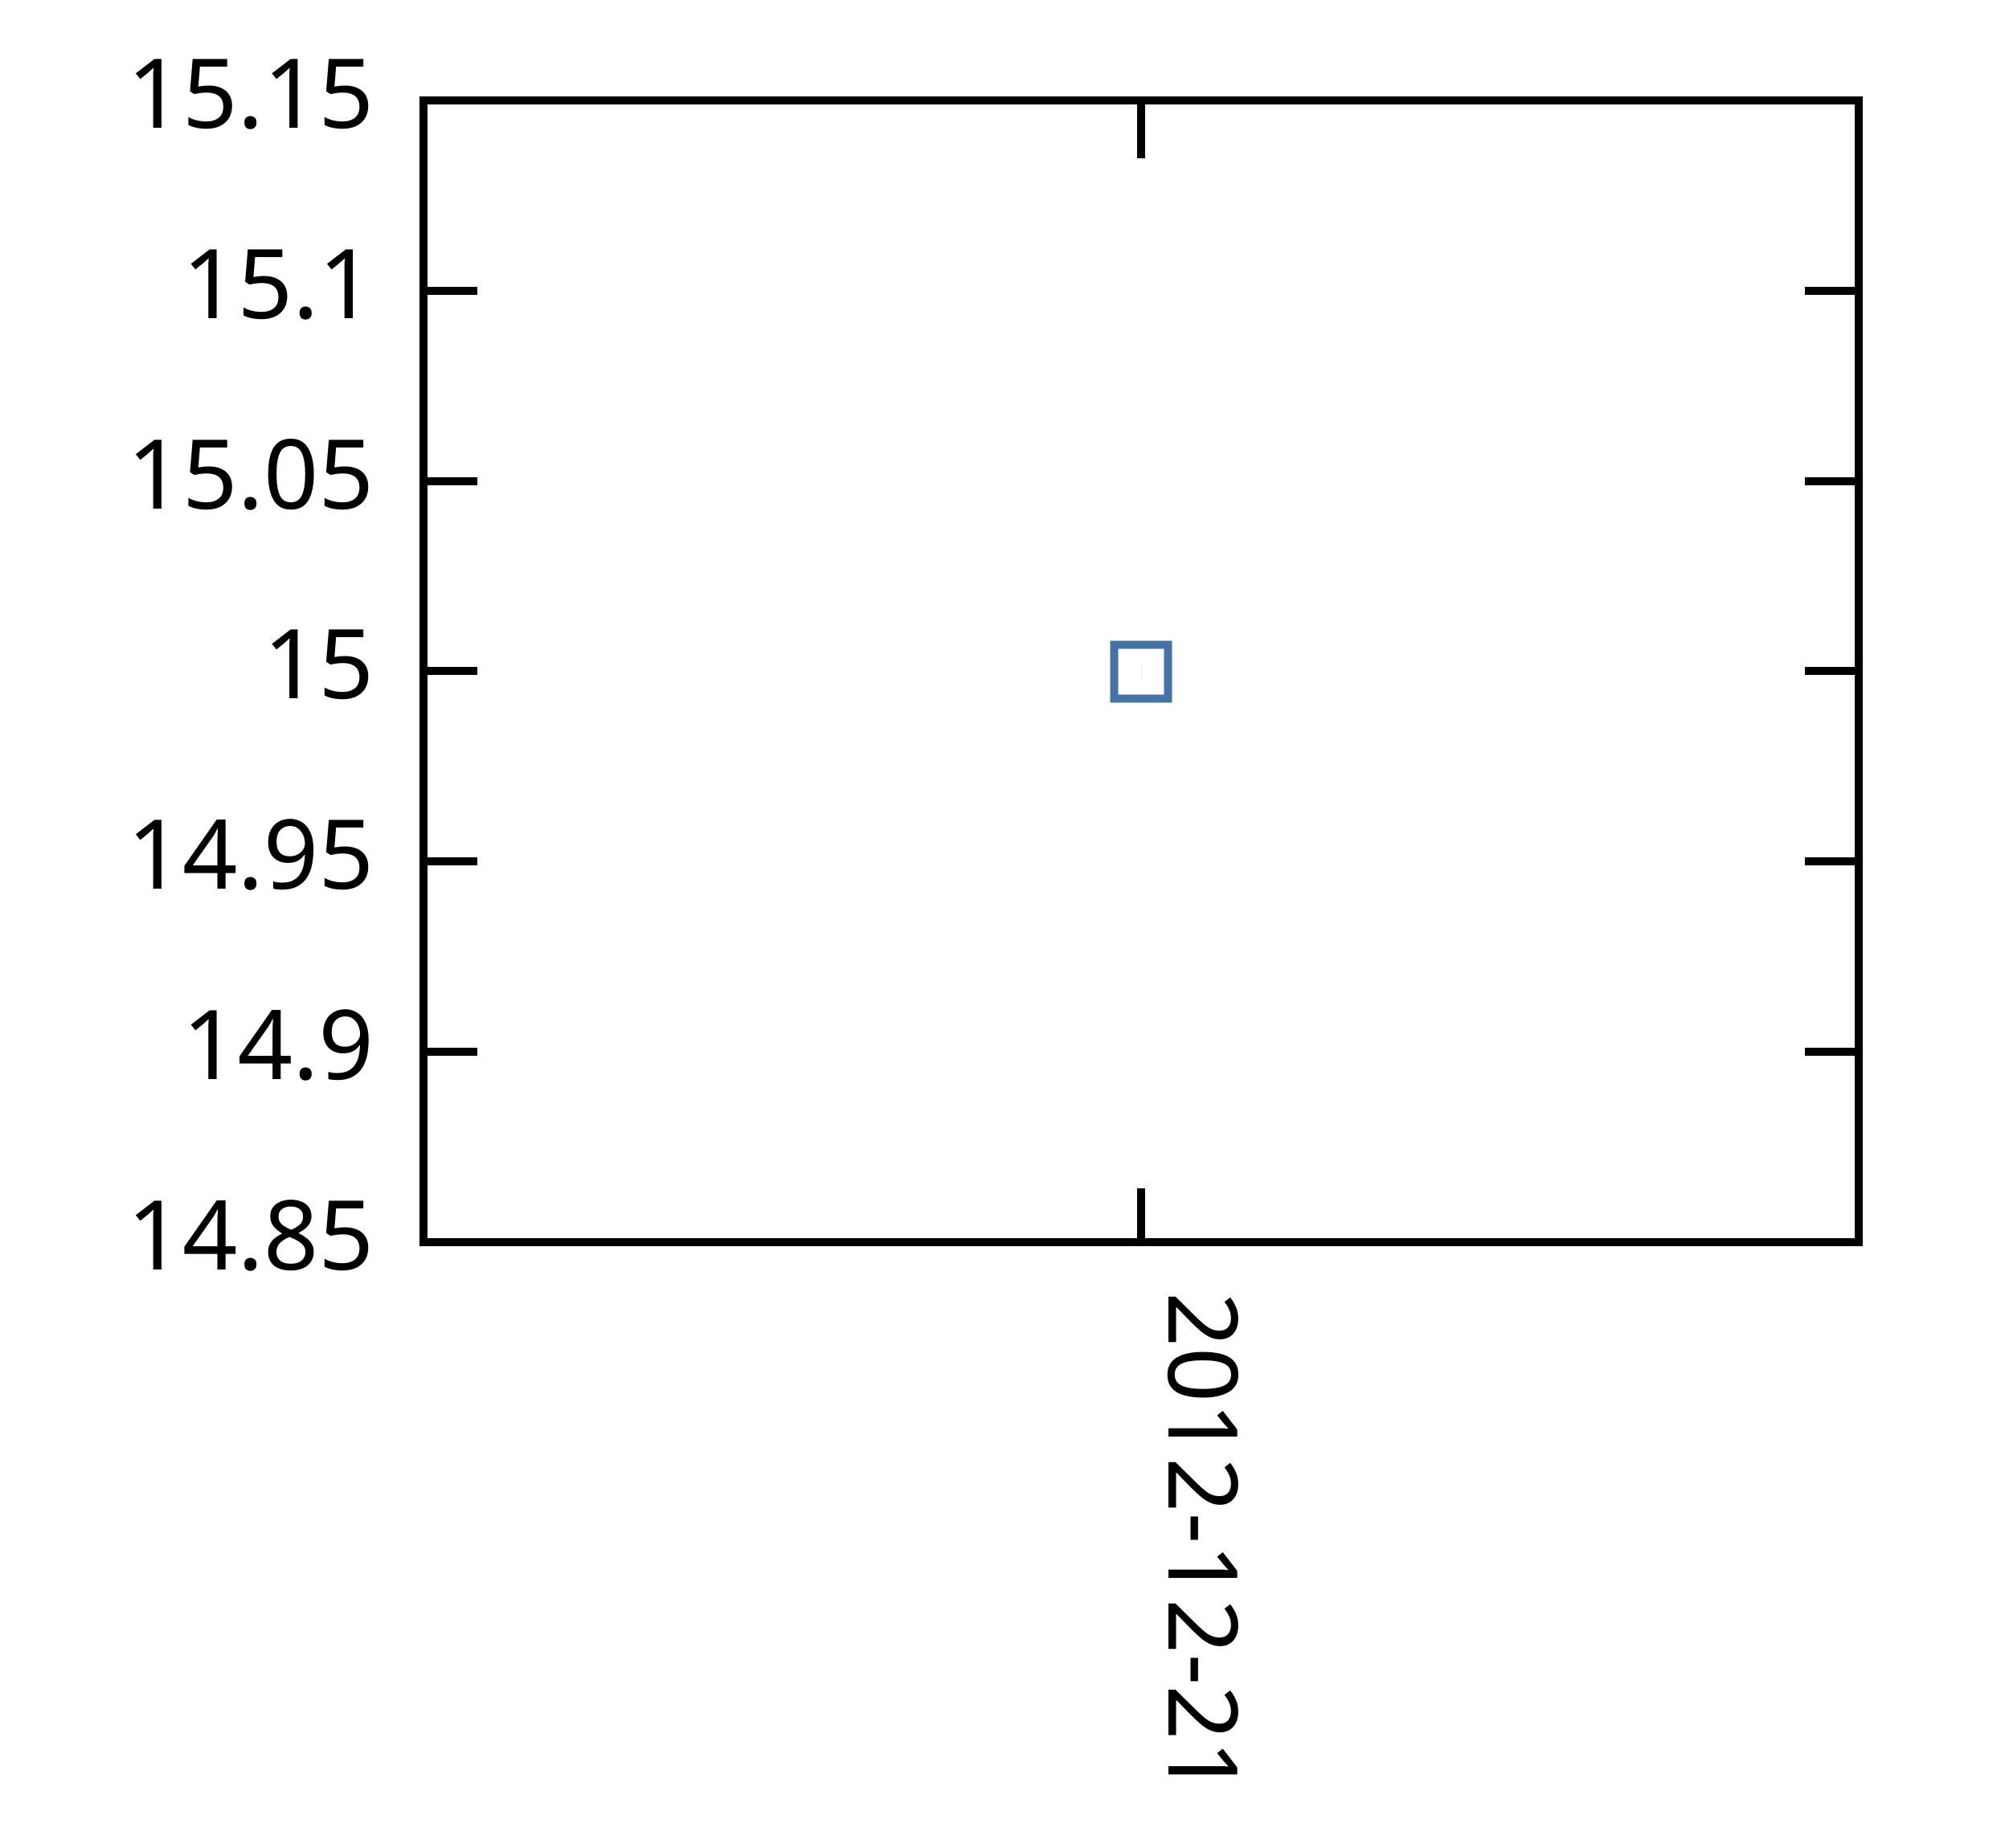
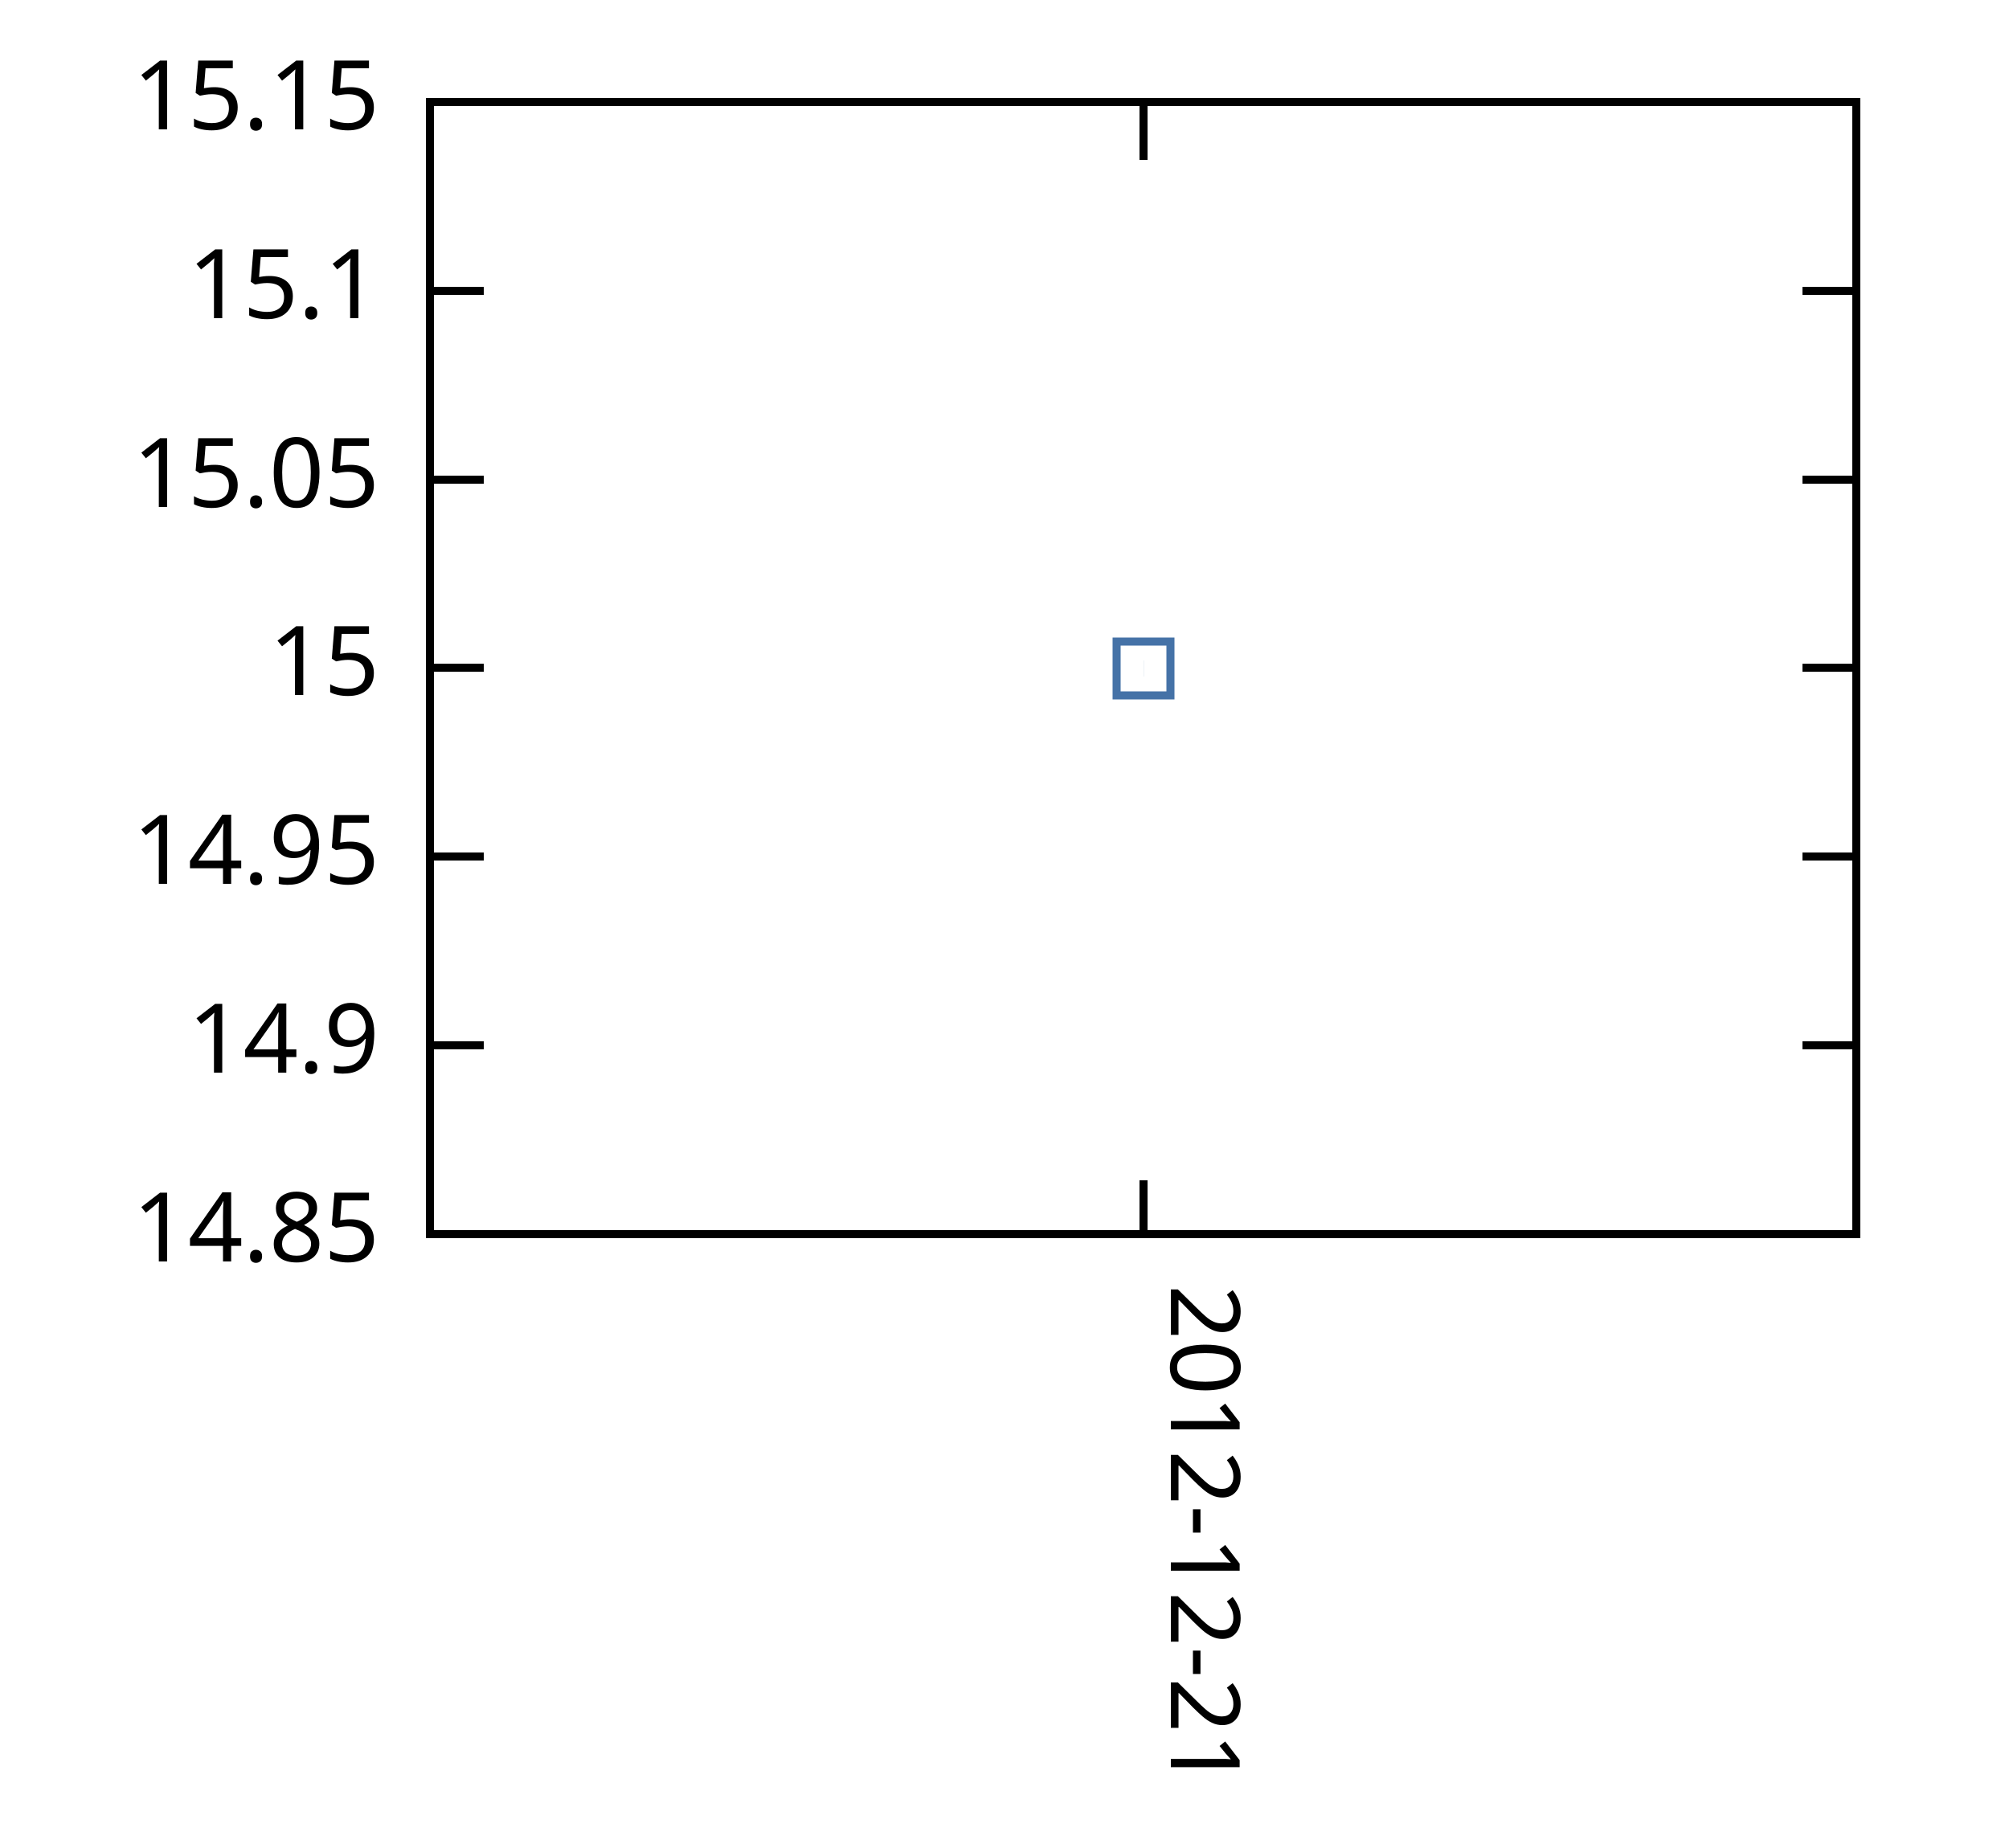
<svg xmlns="http://www.w3.org/2000/svg" xmlns:xlink="http://www.w3.org/1999/xlink" width="250" height="230" viewBox="0 0 250 230">
  <g id="gnuplot_canvas">
    <rect x="0" y="0" width="250" height="230" fill="none" />
    <defs>
      <circle id="gpDot" r="0.5" stroke-width="0.5" />
      <path id="gpPt0" stroke-width="0.299" stroke="currentColor" d="M-1,0 h2 M0,-1 v2" />
      <path id="gpPt1" stroke-width="0.299" stroke="currentColor" d="M-1,-1 L1,1 M1,-1 L-1,1" />
      <path id="gpPt2" stroke-width="0.299" stroke="currentColor" d="M-1,0 L1,0 M0,-1 L0,1 M-1,-1 L1,1 M-1,1 L1,-1" />
      <rect id="gpPt3" stroke-width="0.299" stroke="currentColor" x="-1" y="-1" width="2" height="2" />
      <rect id="gpPt4" stroke-width="0.299" stroke="currentColor" fill="currentColor" x="-1" y="-1" width="2" height="2" />
      <circle id="gpPt5" stroke-width="0.299" stroke="currentColor" cx="0" cy="0" r="1" />
      <use xlink:href="#gpPt5" id="gpPt6" fill="currentColor" stroke="none" />
      <path id="gpPt7" stroke-width="0.299" stroke="currentColor" d="M0,-1.33 L-1.33,0.67 L1.33,0.67 z" />
      <use xlink:href="#gpPt7" id="gpPt8" fill="currentColor" stroke="none" />
      <use xlink:href="#gpPt7" id="gpPt9" stroke="currentColor" transform="rotate(180)" />
      <use xlink:href="#gpPt9" id="gpPt10" fill="currentColor" stroke="none" />
      <use xlink:href="#gpPt3" id="gpPt11" stroke="currentColor" transform="rotate(45)" />
      <use xlink:href="#gpPt11" id="gpPt12" fill="currentColor" stroke="none" />
    </defs>
    <g style="fill:none; color:white; stroke:black; stroke-width:1.00; stroke-linecap:butt; stroke-linejoin:miter">
</g>
    <g style="fill:none; color:black; stroke:currentColor; stroke-width:1.00; stroke-linecap:butt; stroke-linejoin:miter">
-       <path stroke="black" d="M52.7,154.6 L59.4,154.6 M231.3,154.6 L224.6,154.6  h0.01" />
-       <g transform="translate(46.5,158.0)" style="stroke:none; fill:black; font-family:Verdana; font-size:9.00pt; text-anchor:end">
+       <path stroke="black" d="M53.5,153.6 L60.2,153.6 M231.0,153.6 L224.3,153.6  h0.01" />
+       <g transform="translate(47.2,157.0)" style="stroke:none; fill:black; font-family:Verdana; font-size:9.00pt; text-anchor:end">
        <text> 14.85</text>
      </g>
-       <path stroke="black" d="M52.7,130.9 L59.4,130.9 M231.3,130.9 L224.6,130.9  h0.01" />
-       <g transform="translate(46.5,134.3)" style="stroke:none; fill:black; font-family:Verdana; font-size:9.00pt; text-anchor:end">
+       <path stroke="black" d="M53.5,130.1 L60.2,130.1 M231.0,130.1 L224.3,130.1  h0.01" />
+       <g transform="translate(47.2,133.5)" style="stroke:none; fill:black; font-family:Verdana; font-size:9.00pt; text-anchor:end">
        <text> 14.9</text>
      </g>
-       <path stroke="black" d="M52.7,107.2 L59.4,107.2 M231.3,107.2 L224.6,107.2  h0.01" />
-       <g transform="translate(46.5,110.6)" style="stroke:none; fill:black; font-family:Verdana; font-size:9.00pt; text-anchor:end">
+       <path stroke="black" d="M53.5,106.6 L60.2,106.6 M231.0,106.6 L224.3,106.6  h0.01" />
+       <g transform="translate(47.2,110.0)" style="stroke:none; fill:black; font-family:Verdana; font-size:9.00pt; text-anchor:end">
        <text> 14.95</text>
      </g>
-       <path stroke="black" d="M52.7,83.5 L59.4,83.5 M231.3,83.5 L224.6,83.5  h0.01" />
-       <g transform="translate(46.5,86.9)" style="stroke:none; fill:black; font-family:Verdana; font-size:9.00pt; text-anchor:end">
+       <path stroke="black" d="M53.5,83.1 L60.2,83.1 M231.0,83.1 L224.3,83.1  h0.01" />
+       <g transform="translate(47.2,86.5)" style="stroke:none; fill:black; font-family:Verdana; font-size:9.00pt; text-anchor:end">
        <text> 15</text>
      </g>
-       <path stroke="black" d="M52.7,59.9 L59.4,59.9 M231.3,59.9 L224.6,59.9  h0.01" />
-       <g transform="translate(46.5,63.3)" style="stroke:none; fill:black; font-family:Verdana; font-size:9.00pt; text-anchor:end">
+       <path stroke="black" d="M53.5,59.7 L60.2,59.7 M231.0,59.7 L224.3,59.7  h0.01" />
+       <g transform="translate(47.2,63.1)" style="stroke:none; fill:black; font-family:Verdana; font-size:9.00pt; text-anchor:end">
        <text> 15.05</text>
      </g>
-       <path stroke="black" d="M52.7,36.2 L59.4,36.2 M231.3,36.2 L224.6,36.2  h0.01" />
-       <g transform="translate(46.5,39.6)" style="stroke:none; fill:black; font-family:Verdana; font-size:9.00pt; text-anchor:end">
+       <path stroke="black" d="M53.5,36.2 L60.2,36.2 M231.0,36.2 L224.3,36.2  h0.01" />
+       <g transform="translate(47.2,39.6)" style="stroke:none; fill:black; font-family:Verdana; font-size:9.00pt; text-anchor:end">
        <text> 15.1</text>
      </g>
-       <path stroke="black" d="M52.7,12.5 L59.4,12.5 M231.3,12.5 L224.6,12.5  h0.01" />
-       <g transform="translate(46.5,15.9)" style="stroke:none; fill:black; font-family:Verdana; font-size:9.00pt; text-anchor:end">
+       <path stroke="black" d="M53.5,12.7 L60.2,12.7 M231.0,12.7 L224.3,12.7  h0.01" />
+       <g transform="translate(47.2,16.1)" style="stroke:none; fill:black; font-family:Verdana; font-size:9.00pt; text-anchor:end">
        <text> 15.15</text>
      </g>
-       <path stroke="black" d="M142.0,154.6 L142.0,147.9 M142.0,12.5 L142.0,19.2  h0.01" />
-       <g transform="translate(145.4,160.8) rotate(90)" style="stroke:none; fill:black; font-family:Verdana; font-size:9.00pt; text-anchor:start">
+       <path stroke="black" d="M142.3,153.6 L142.3,146.9 M142.3,12.7 L142.3,19.4  h0.01" />
+       <g transform="translate(145.7,159.9) rotate(90)" style="stroke:none; fill:black; font-family:Verdana; font-size:9.00pt; text-anchor:start">
        <text>2012-12-21</text>
      </g>
-       <path stroke="black" d="M52.7,12.5 L52.7,154.6 L231.3,154.6 L231.3,12.5 L52.7,12.5 Z  h0.01" />
+       <path stroke="black" d="M53.5,12.7 L53.5,153.6 L231.0,153.6 L231.0,12.7 L53.5,12.7 Z  h0.01" />
    </g>
    <g id="gnuplot_plot_1">
      <g style="fill:none; color:white; stroke:black; stroke-width:2.00; stroke-linecap:butt; stroke-linejoin:miter">
</g>
      <g style="fill:none; color:green; stroke:currentColor; stroke-width:2.00; stroke-linecap:butt; stroke-linejoin:miter">
-         <path stroke="rgb( 69, 114, 167)" d="M142.0,83.6  h0.01" />
-         <use xlink:href="#gpPt3" transform="translate(142.0,83.6) scale(3.35)" color="rgb( 69, 114, 167)" />
+         <path stroke="rgb( 69, 114, 167)" d="M142.3,83.2  h0.01" />
+         <use xlink:href="#gpPt3" transform="translate(142.3,83.2) scale(3.35)" color="rgb( 69, 114, 167)" />
      </g>
    </g>
    <g style="fill:none; color:white; stroke:rgb( 69, 114, 167); stroke-width:1.00; stroke-linecap:butt; stroke-linejoin:miter">
</g>
    <g style="fill:none; color:black; stroke:currentColor; stroke-width:1.00; stroke-linecap:butt; stroke-linejoin:miter">
-       <path stroke="black" d="M52.7,12.5 L52.7,154.6 L231.3,154.6 L231.3,12.5 L52.7,12.5 Z  h0.01" />
+       <path stroke="black" d="M53.5,12.7 L53.5,153.6 L231.0,153.6 L231.0,12.7 L53.5,12.7 Z  h0.01" />
    </g>
  </g>
</svg>
